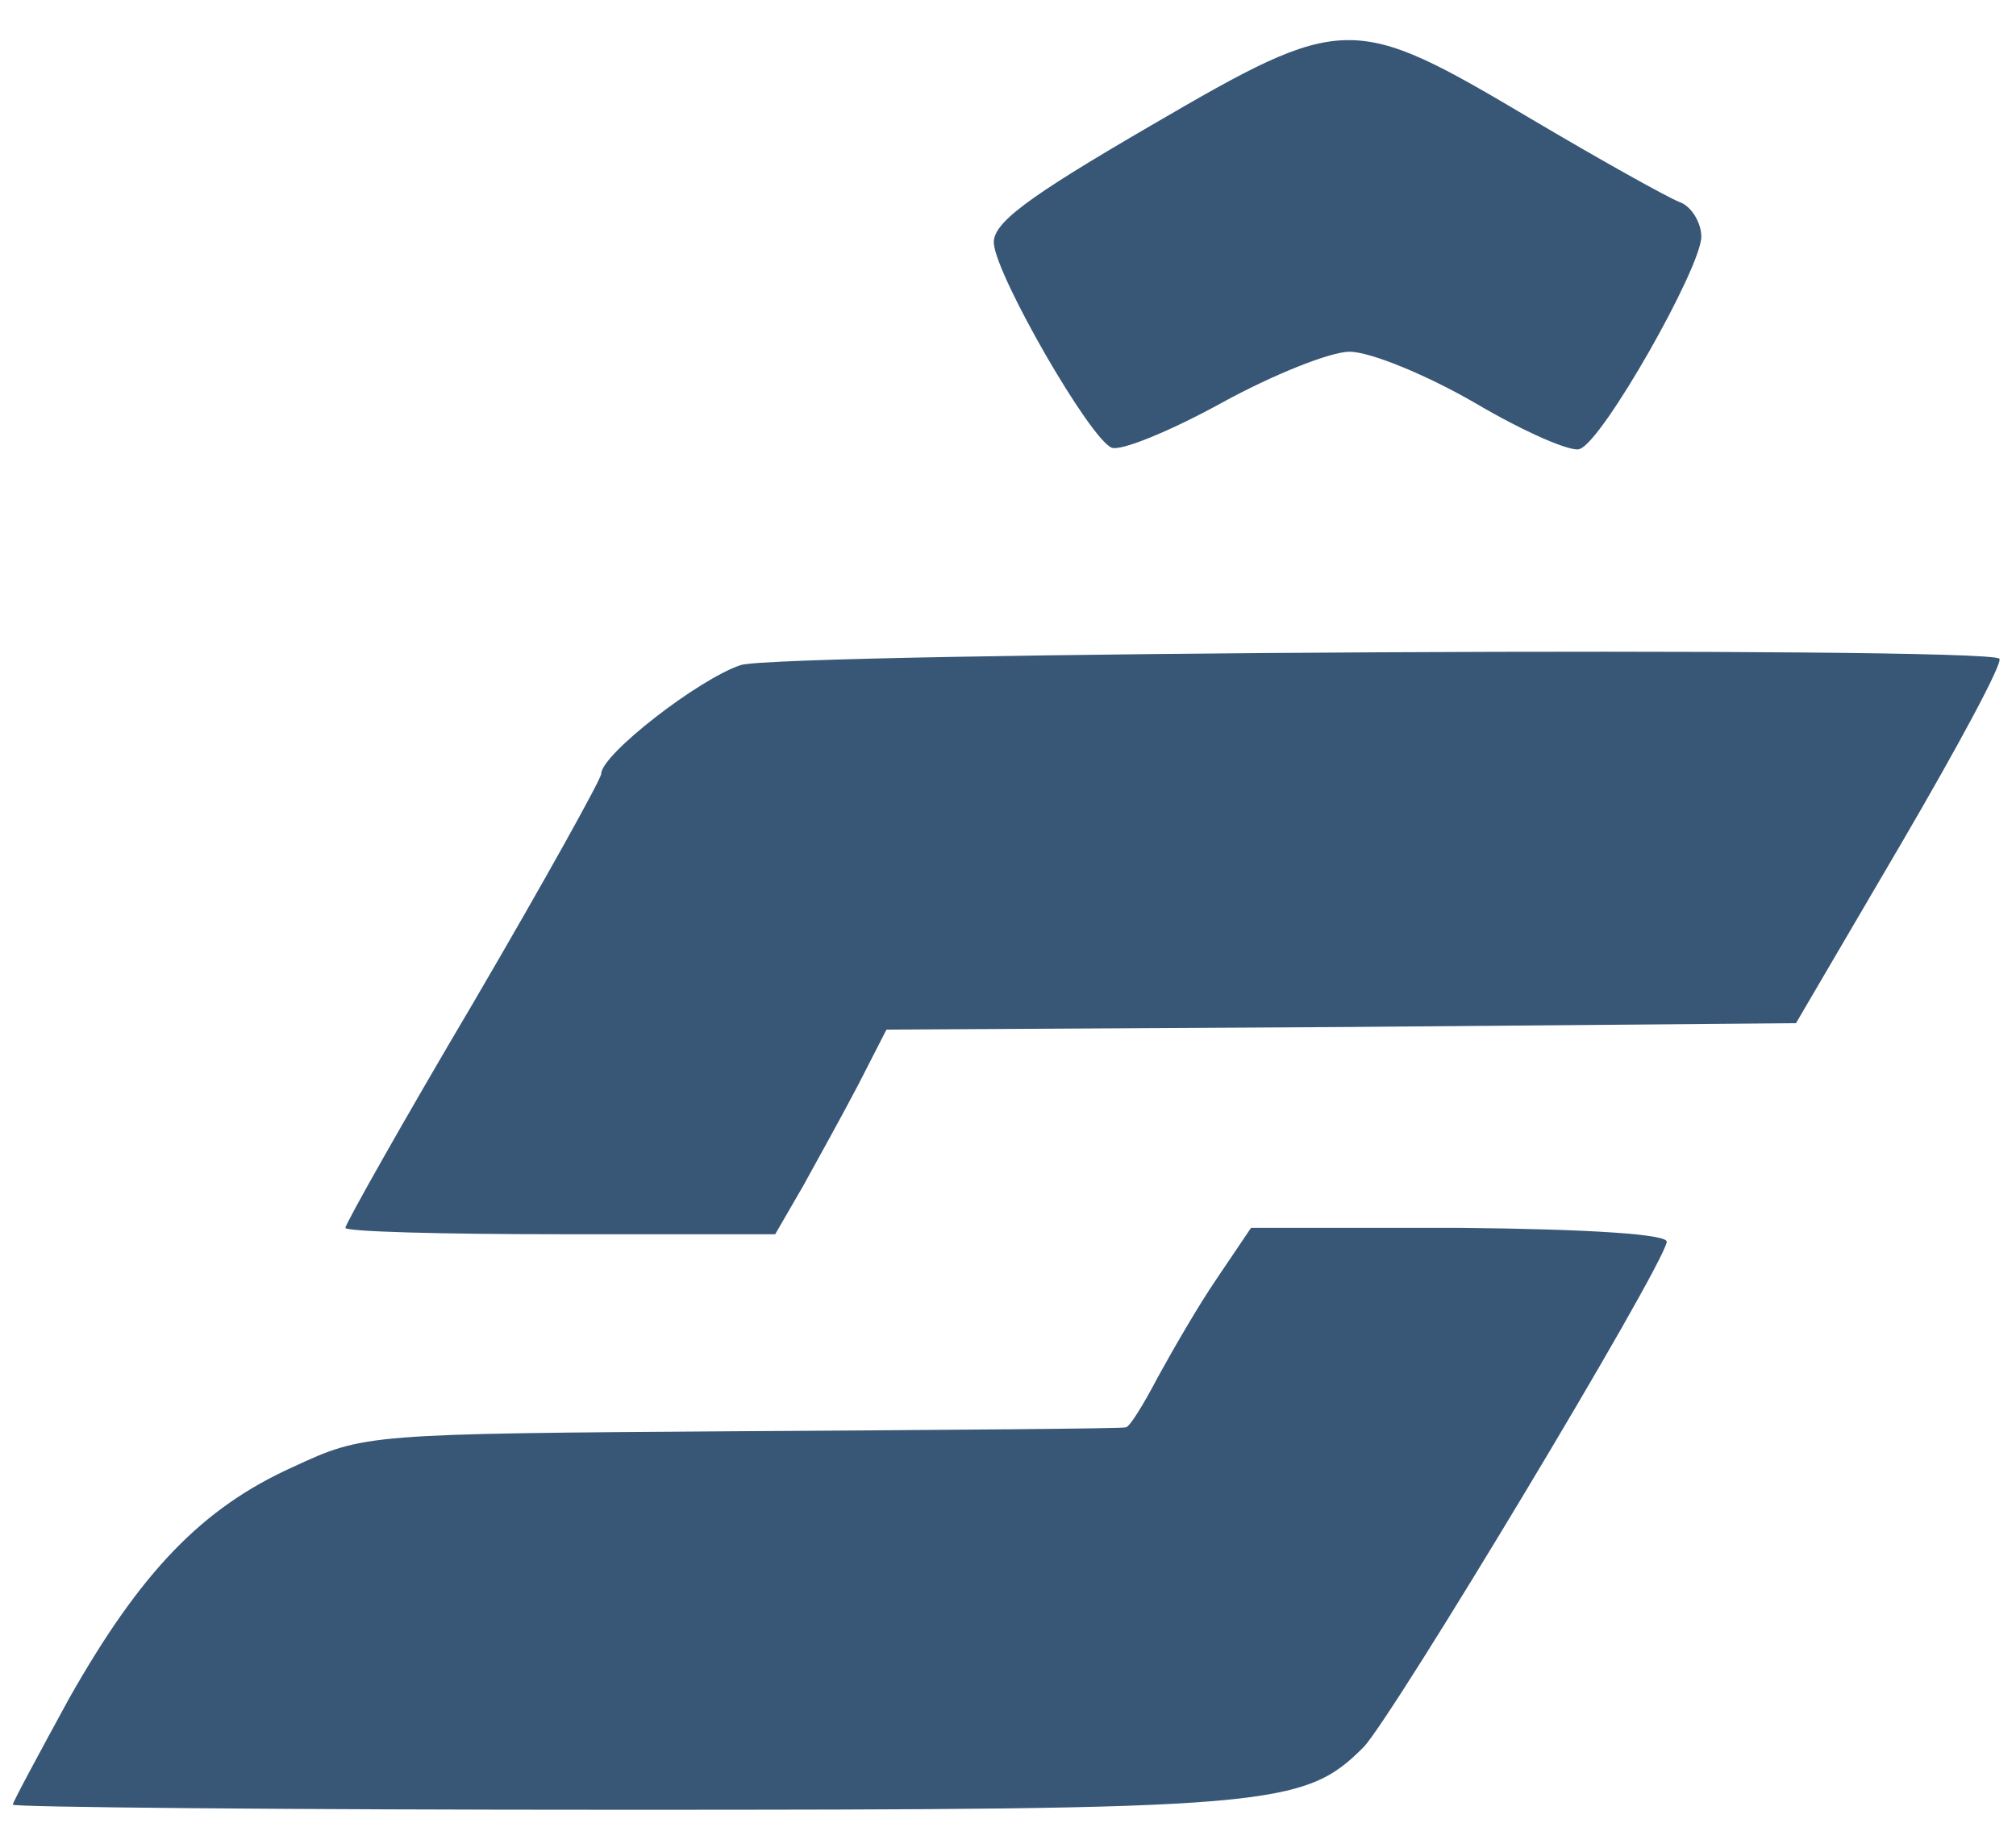
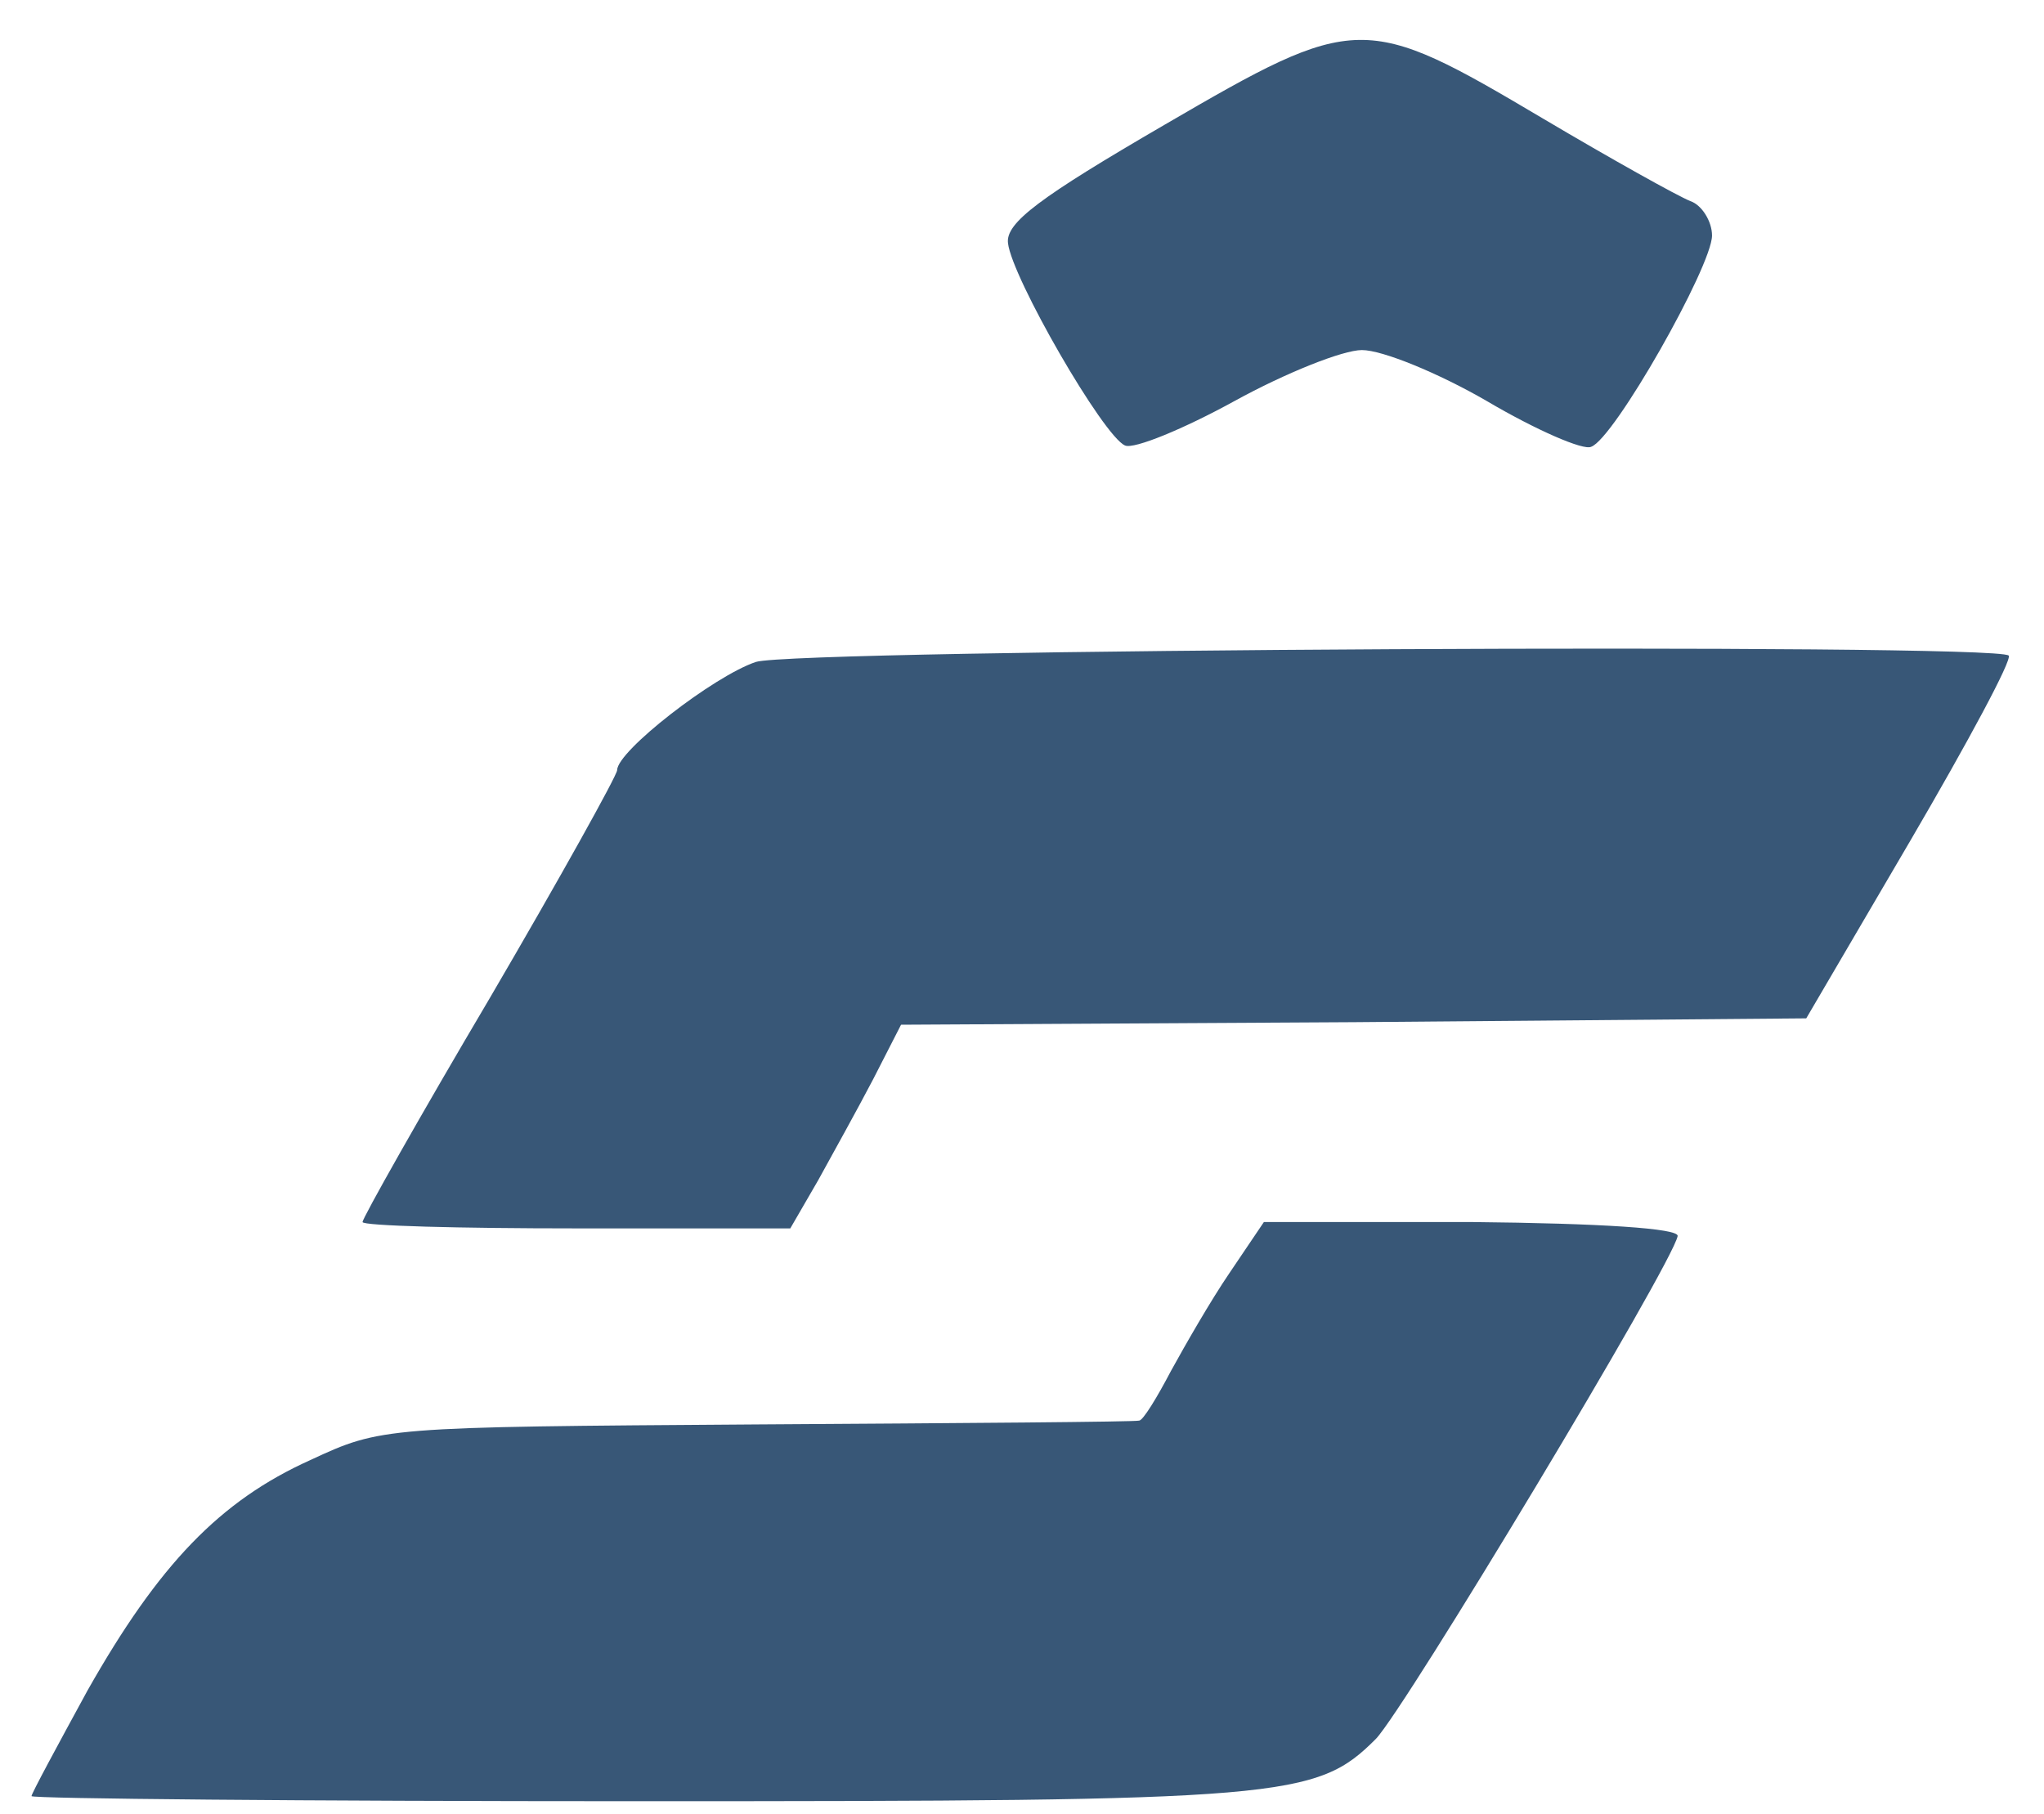
- <svg xmlns="http://www.w3.org/2000/svg" viewBox="11.0 13.5 157.6 142.5" role="img" aria-label="Santic Education">
+ <svg xmlns="http://www.w3.org/2000/svg" viewBox="9.525 13.5 160.55 142.5" role="img" aria-label="Santic Education">
  <g transform="translate(0,180) scale(0.1,-0.1)" fill="#385777" stroke="none">
    <path d="M1010 1567 c-98 -57 -125 -77 -123 -93 3 -27 75 -152 92 -159 7 -3 46 13 86 35 40 22 85 40 100 40 16 0 60 -18 98 -40 39 -23 76 -39 82 -36 18 6 95 142 95 166 0 11 -8 24 -17 27 -10 4 -62 33 -116 65 -140 83 -146 83 -297 -5z" />
    <path d="M689 1145 c-33 -11 -109 -70 -109 -85 0 -4 -45 -85 -100 -179 -55 -93 -100 -173 -100 -176 0 -3 76 -5 168 -5 l168 0 22 38 c11 20 31 56 43 79 l22 43 356 2 355 3 82 140 c45 77 80 142 77 145 -10 10 -953 5 -984 -5z" />
    <path d="M1061 665 c-15 -22 -35 -57 -46 -77 -11 -21 -22 -39 -25 -39 -3 -1 -138 -2 -300 -3 -294 -2 -295 -2 -351 -28 -71 -32 -119 -82 -175 -181 -24 -44 -44 -81 -44 -83 0 -2 214 -4 476 -4 509 0 533 2 580 49 23 24 233 373 237 395 1 6 -60 10 -162 11 l-163 0 -27 -40z" />
  </g>
</svg>
